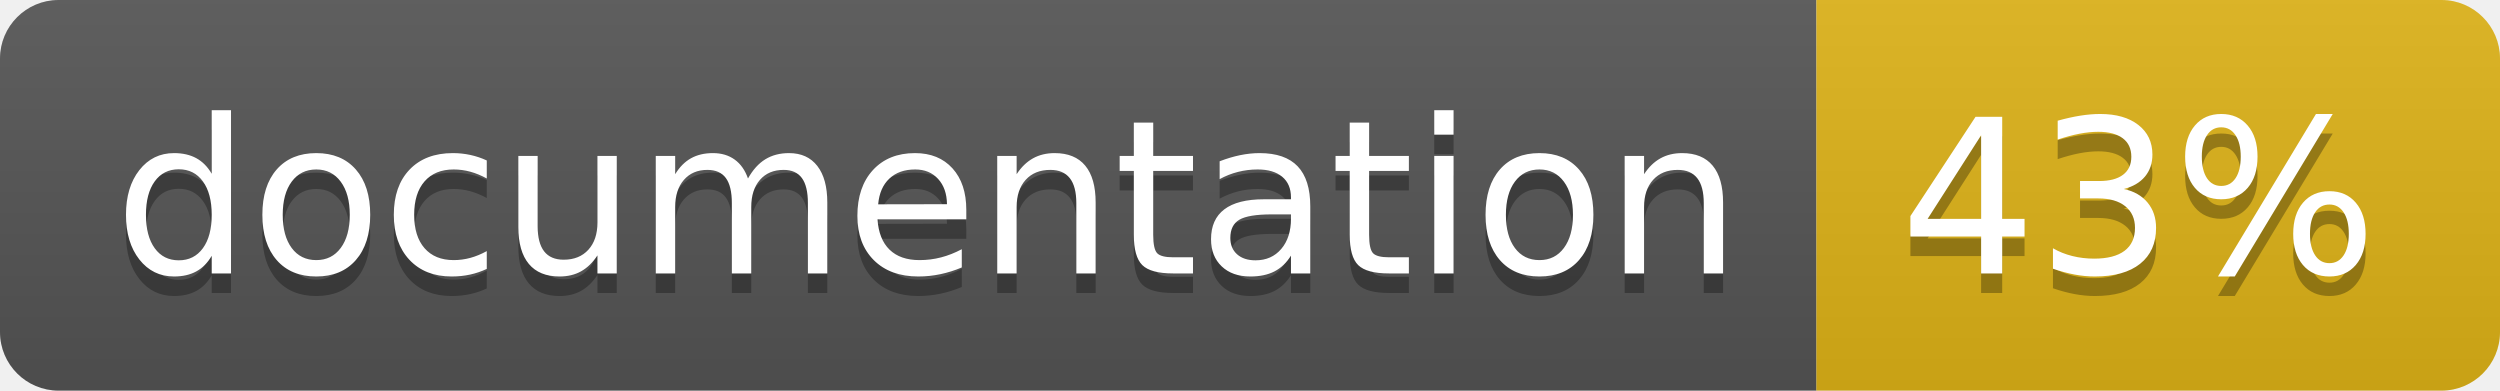
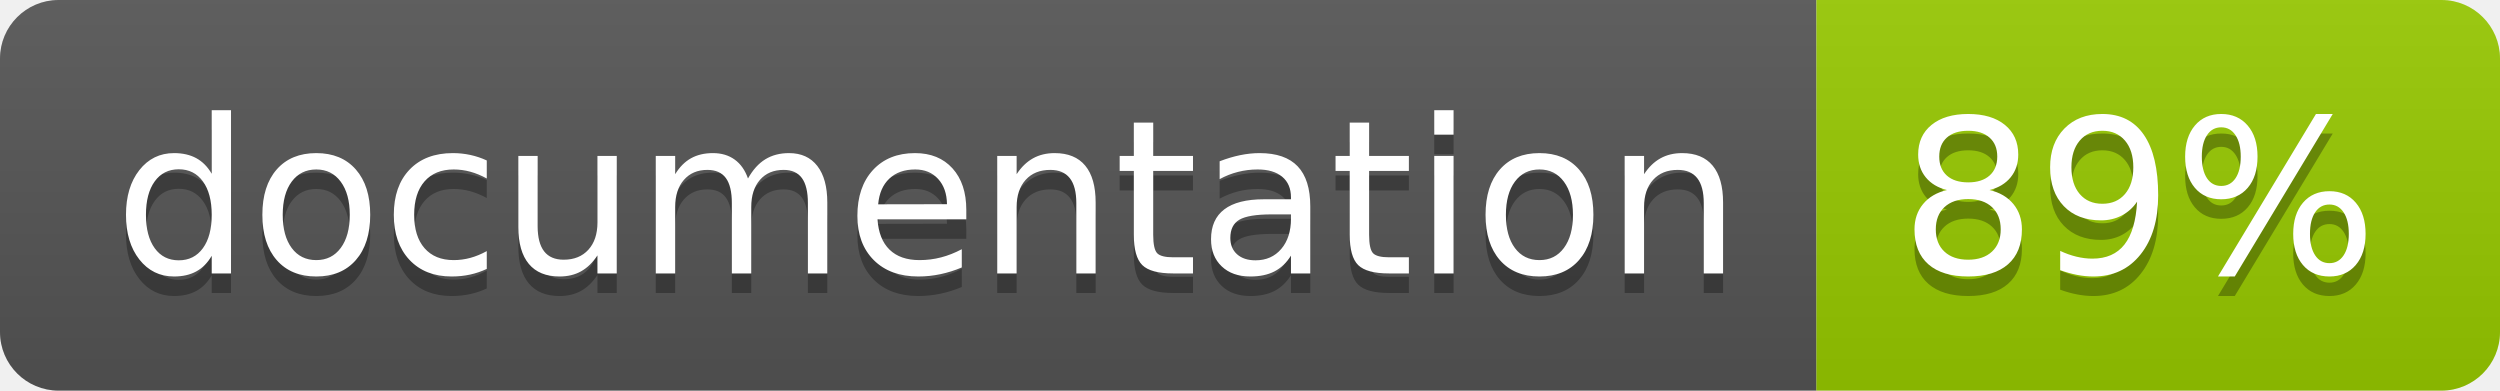
<svg xmlns="http://www.w3.org/2000/svg" width="128" height="20">
  <linearGradient id="b" x2="0" y2="100%">
    <stop offset="0" stop-color="#bbb" stop-opacity=".1" />
    <stop offset="1" stop-opacity=".1" />
  </linearGradient>
  <clipPath id="a">
    <rect width="128" height="20" rx="3" fill="#fff" />
  </clipPath>
  <g clip-path="url(#a)">
    <path fill="#555" d="M0 0h93v20H0z" />
-     <path fill="#dfb317" d="M93 0h35v20H93z" />
+     <path fill="#97CA00" d="M93 0h35v20H93z" />
    <path fill="url(#b)" d="M0 0h128v20H0z" />
  </g>
  <g fill="#fff" text-anchor="middle" font-family="DejaVu Sans,Verdana,Geneva,sans-serif" font-size="110">
    <text x="475" y="150" fill="#010101" fill-opacity=".3" transform="scale(.1)" textLength="830">
      documentation
    </text>
    <text x="475" y="140" transform="scale(.1)" textLength="830">
      documentation
    </text>
    <text x="1095" y="150" fill="#010101" fill-opacity=".3" transform="scale(.1)" textLength="250">
-       43%
+       89%
    </text>
    <text x="1095" y="140" transform="scale(.1)" textLength="250">
-       43%
+       89%
    </text>
  </g>
</svg>
